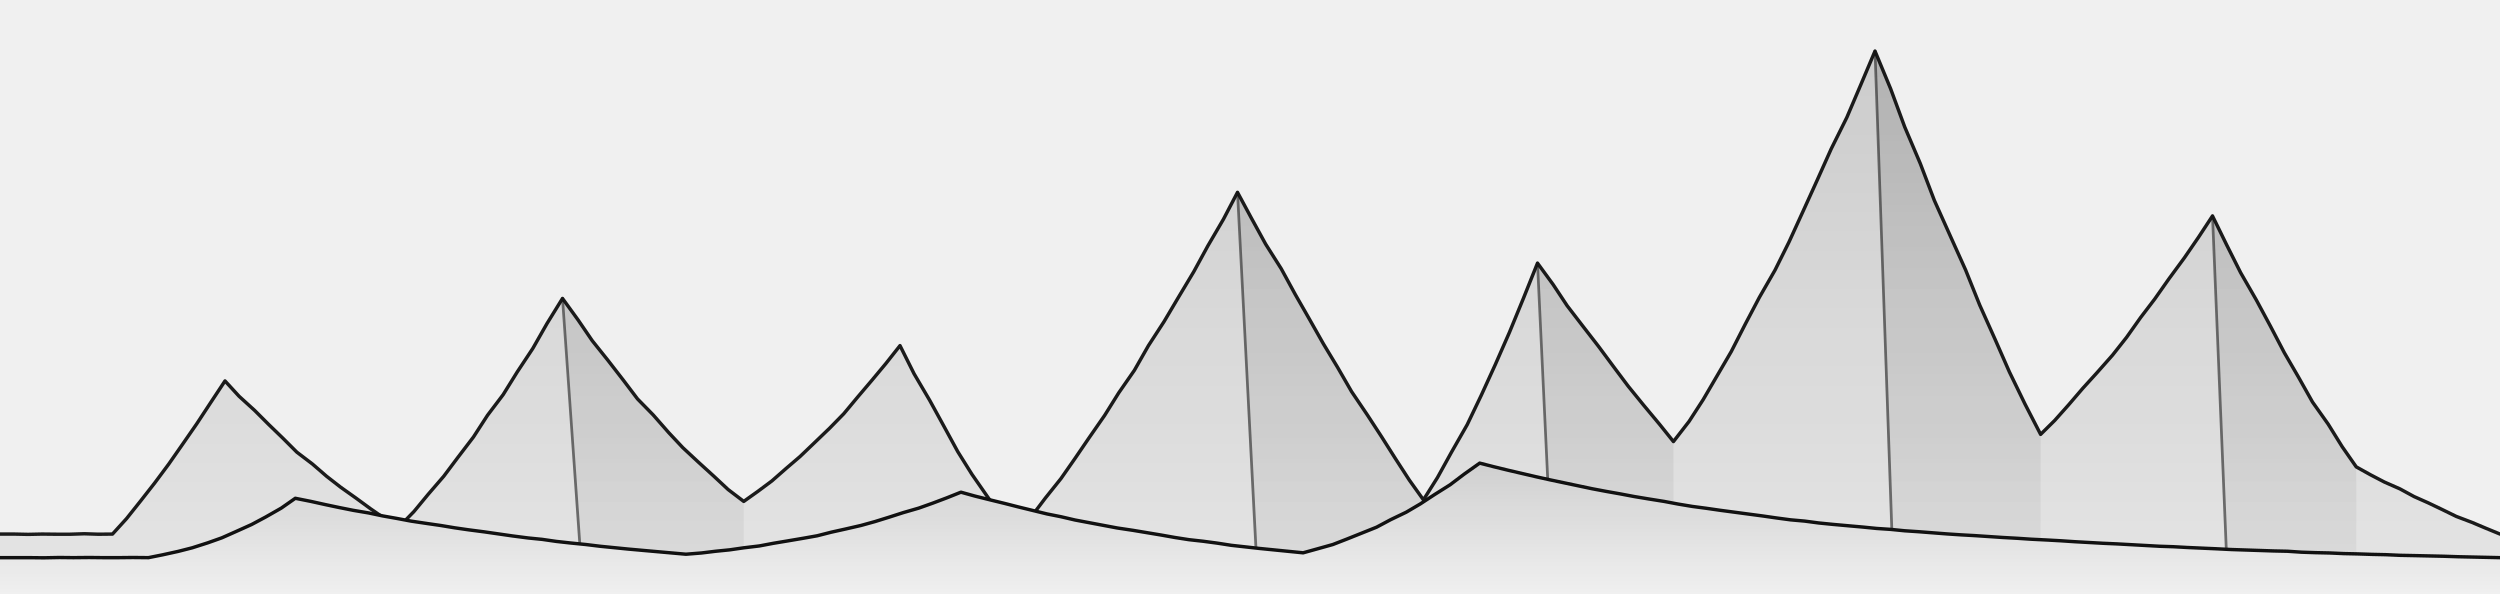
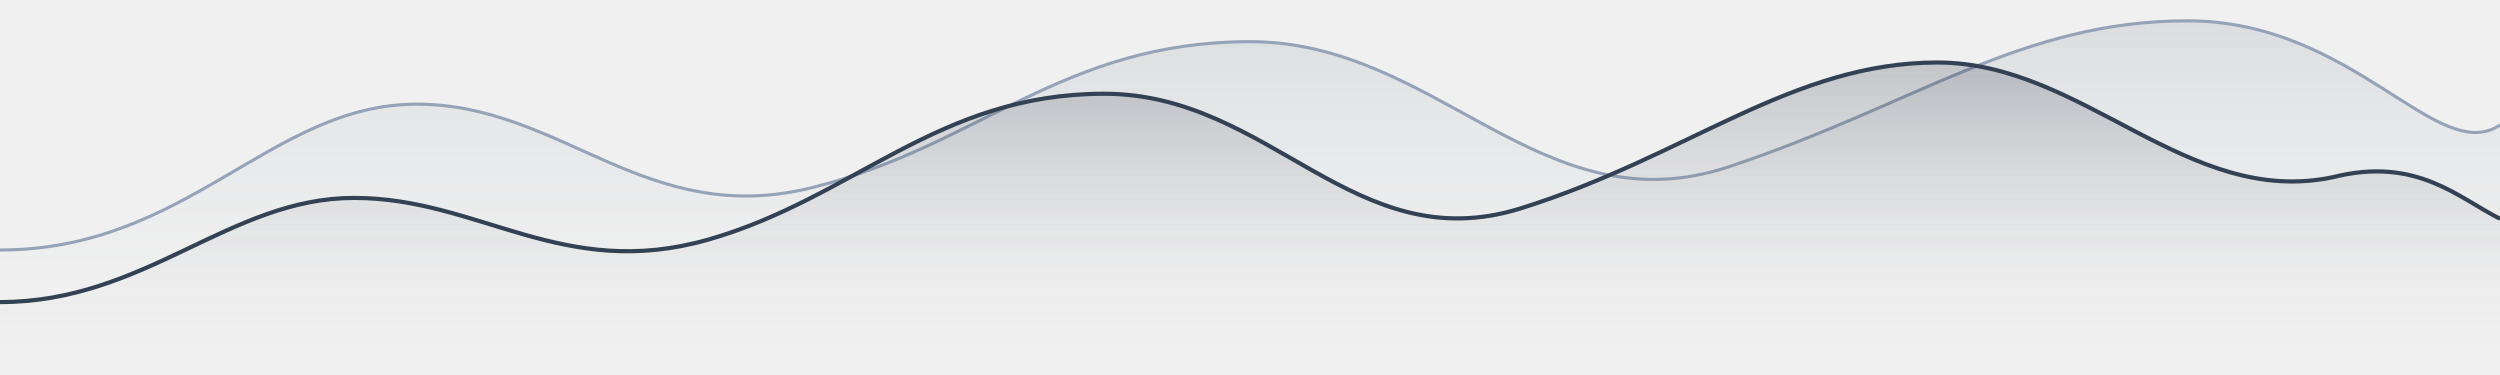
- <svg xmlns="http://www.w3.org/2000/svg" width="1600" height="380" viewBox="0 0 1600 380" fill="none" stroke-linecap="round" stroke-linejoin="round">
+ <svg xmlns="http://www.w3.org/2000/svg" viewBox="0 0 1200 180" preserveAspectRatio="none" width="100%" height="100%">
  <defs>
-     <linearGradient id="f76e302" x1="0" y1="0" x2="0" y2="1">
-       <stop offset="0" stop-color="#111111" stop-opacity="0.16" />
-       <stop offset="1" stop-color="#111111" stop-opacity="0.05" />
+     <linearGradient id="light-bg" x1="0%" y1="0%" x2="0%" y2="100%">
+       <stop offset="0%" stop-color="#64748b" stop-opacity="0.15" />
+       <stop offset="100%" stop-color="#ffffff" stop-opacity="0" />
    </linearGradient>
-     <linearGradient id="s76e302" x1="0" y1="0" x2="0" y2="1">
-       <stop offset="0" stop-color="#111111" stop-opacity="0.14" />
-       <stop offset="1" stop-color="#111111" stop-opacity="0.04" />
-     </linearGradient>
-     <linearGradient id="h76e302" x1="0" y1="0" x2="0" y2="1">
-       <stop offset="0" stop-color="#111111" stop-opacity="0.2" />
-       <stop offset="1" stop-color="#111111" stop-opacity="0.06" />
+     <linearGradient id="light-fg" x1="0%" y1="0%" x2="0%" y2="100%">
+       <stop offset="0%" stop-color="#0f172a" stop-opacity="0.2" />
+       <stop offset="100%" stop-color="#ffffff" stop-opacity="0" />
    </linearGradient>
  </defs>
-   <path d="M0,341.8 9,341.8 18,342.0 27,341.8 36,341.9 45,341.9 54,341.6 63,341.9 72,341.8 81,331.9 90,320.6 99,309.1 108,297.0 117,284.1 126,271.1 135,257.4 144,243.8 153,253.6 163,262.7 172,271.7 181,280.4 190,289.4 200,297.0 209,304.8 218,311.8 228,318.9 237,325.5 246,331.7 255,337.6 265,327.3 274,316.4 284,304.8 293,292.8 303,279.7 312,265.8 322,252.6 331,238.1 341,223.0 350,207.2 360,191.0 370,204.8 379,218.0 389,230.5 399,243.4 408,255.3 418,265.5 428,276.9 437,286.5 447,295.8 457,304.9 466,313.3 476,320.9 485,314.5 494,307.8 503,299.9 512,292.2 521,283.6 531,274.0 540,264.8 549,254.0 558,243.4 567,232.6 576,221.2 585,239.2 595,256.2 604,272.6 613,289.1 622,303.5 632,317.9 641,330.6 650,341.8 660,330.7 669,318.8 679,306.3 688,293.4 697,280.2 707,265.8 716,251.4 726,237.0 735,221.2 745,205.8 754,190.6 764,173.9 773,157.4 783,140.3 792,123.1 801,139.8 810,156.2 820,172.0 829,188.5 838,204.2 847,220.1 856,235.0 865,250.6 875,265.4 884,279.2 893,293.4 902,307.3 911,319.9 920,305.6 929,289.3 939,271.8 948,253.0 957,233.3 966,212.8 975,190.9 984,168.4 994,182.1 1003,195.7 1013,208.7 1023,221.6 1033,235.1 1042,247.1 1052,259.4 1062,271.4 1071,282.6 1081,269.7 1090,255.8 1099,240.4 1108,225.0 1117,207.4 1126,190.3 1136,172.9 1145,154.8 1154,135.1 1163,115.3 1172,95.2 1182,75.1 1191,54.0 1200,32.7 1210,56.8 1219,81.2 1229,104.7 1238,128.3 1248,150.6 1258,172.8 1267,195.2 1277,217.5 1286,238.0 1296,258.6 1306,278.0 1315,269.1 1324,259.0 1333,248.5 1342,238.6 1352,227.3 1361,215.9 1370,203.2 1379,191.4 1388,178.6 1398,165.0 1407,151.9 1416,138.2 1425,156.6 1434,174.5 1444,191.9 1453,208.6 1462,225.8 1471,241.3 1480,257.3 1490,271.4 1499,285.9 1508,298.8 1517,303.8 1526,308.5 1536,312.9 1545,317.8 1554,321.8 1563,326.1 1572,330.5 1582,334.3 1591,338.1 1600,341.8 1600,380.0 0,380.0Z" fill="url(#f76e302)" />
-   <path d="M360,191.0 370,204.8 379,218.0 389,230.5 399,243.4 408,255.3 418,265.5 428,276.9 437,286.5 447,295.8 457,304.9 466,313.3 476,320.9 476,380.0 372,380.0Z M792,123.1 801,139.8 810,156.2 820,172.0 829,188.5 838,204.2 847,220.1 856,235.0 865,250.6 875,265.4 884,279.2 893,293.4 902,307.3 911,319.9 911,380.0 804,380.0Z M984,168.4 994,182.1 1003,195.7 1013,208.7 1023,221.6 1033,235.1 1042,247.1 1052,259.4 1062,271.4 1071,282.6 1071,380.0 993,380.0Z M1200,32.7 1210,56.8 1219,81.2 1229,104.7 1238,128.3 1248,150.6 1258,172.8 1267,195.2 1277,217.5 1286,238.0 1296,258.6 1306,278.0 1306,380.0 1211,380.0Z M1416,138.2 1425,156.6 1434,174.5 1444,191.9 1453,208.6 1462,225.8 1471,241.3 1480,257.3 1490,271.4 1499,285.9 1508,298.8 1508,380.0 1425,380.0Z" fill="url(#s76e302)" />
-   <path d="M360,191.0 372,361.1 M792,123.1 804,354.3 M984,168.4 993,358.8 M1200,32.7 1211,345.3 M1416,138.2 1425,355.8" stroke="#111111" stroke-opacity="0.55" stroke-width="1.76" />
-   <path d="M0,341.8 9,341.8 18,342.0 27,341.8 36,341.9 45,341.9 54,341.6 63,341.9 72,341.8 81,331.9 90,320.6 99,309.1 108,297.0 117,284.1 126,271.1 135,257.4 144,243.8 153,253.6 163,262.7 172,271.7 181,280.4 190,289.4 200,297.0 209,304.8 218,311.8 228,318.9 237,325.5 246,331.7 255,337.6 265,327.3 274,316.4 284,304.8 293,292.8 303,279.7 312,265.8 322,252.6 331,238.1 341,223.0 350,207.2 360,191.0 370,204.8 379,218.0 389,230.5 399,243.4 408,255.3 418,265.5 428,276.9 437,286.5 447,295.8 457,304.9 466,313.3 476,320.9 485,314.5 494,307.8 503,299.9 512,292.2 521,283.6 531,274.0 540,264.8 549,254.0 558,243.4 567,232.6 576,221.2 585,239.2 595,256.2 604,272.6 613,289.1 622,303.5 632,317.9 641,330.6 650,341.8 660,330.7 669,318.8 679,306.3 688,293.4 697,280.2 707,265.8 716,251.4 726,237.0 735,221.2 745,205.8 754,190.6 764,173.9 773,157.4 783,140.3 792,123.1 801,139.8 810,156.2 820,172.0 829,188.5 838,204.2 847,220.1 856,235.0 865,250.6 875,265.4 884,279.2 893,293.4 902,307.3 911,319.9 920,305.6 929,289.3 939,271.8 948,253.0 957,233.3 966,212.8 975,190.9 984,168.4 994,182.1 1003,195.7 1013,208.7 1023,221.6 1033,235.1 1042,247.1 1052,259.4 1062,271.4 1071,282.6 1081,269.7 1090,255.8 1099,240.4 1108,225.0 1117,207.4 1126,190.3 1136,172.9 1145,154.8 1154,135.1 1163,115.3 1172,95.2 1182,75.1 1191,54.0 1200,32.7 1210,56.8 1219,81.2 1229,104.7 1238,128.3 1248,150.6 1258,172.8 1267,195.2 1277,217.5 1286,238.0 1296,258.6 1306,278.0 1315,269.1 1324,259.0 1333,248.5 1342,238.6 1352,227.3 1361,215.9 1370,203.2 1379,191.4 1388,178.6 1398,165.0 1407,151.9 1416,138.2 1425,156.6 1434,174.5 1444,191.9 1453,208.6 1462,225.8 1471,241.3 1480,257.3 1490,271.4 1499,285.9 1508,298.8 1517,303.8 1526,308.5 1536,312.9 1545,317.8 1554,321.8 1563,326.1 1572,330.5 1582,334.3 1591,338.1 1600,341.8" stroke="#111111" stroke-opacity="0.95" stroke-width="2.20" />
-   <path d="M0,356.9 9,356.9 19,356.9 28,357.0 38,356.8 47,356.9 57,356.8 66,356.9 76,356.9 85,356.8 95,356.9 104,355.1 114,352.9 123,350.6 133,347.4 142,344.2 151,340.2 161,335.7 170,330.9 180,325.2 189,318.9 199,320.9 208,322.9 217,324.8 226,326.6 236,328.3 245,330.2 254,331.8 263,333.5 273,335.0 282,336.3 291,337.8 300,339.1 310,340.4 319,341.7 328,343.0 338,344.3 347,345.2 356,346.5 365,347.5 375,348.5 384,349.6 393,350.5 402,351.4 412,352.3 421,353.1 430,353.9 439,354.7 449,353.9 458,352.8 467,351.9 476,350.6 486,349.4 495,347.7 504,346.2 514,344.5 523,342.9 532,340.6 541,338.6 551,336.3 560,333.8 569,331.0 578,328.1 588,325.2 597,322.0 606,318.6 615,315.0 624,317.5 634,320.0 643,322.2 652,324.5 661,326.7 670,328.9 679,330.7 688,332.8 697,334.5 706,336.2 715,337.9 725,339.4 734,340.9 743,342.4 752,344.0 761,345.4 770,346.4 779,347.6 788,349.0 797,350.0 806,351.0 816,352.0 825,352.9 834,353.8 843,351.3 853,348.5 862,345.0 871,341.4 881,337.4 890,332.6 900,327.8 909,322.5 918,316.6 928,310.3 937,303.5 947,296.4 956,298.7 965,300.9 974,303.0 983,305.1 992,307.1 1001,309.0 1010,310.9 1019,312.8 1028,314.5 1037,316.1 1046,317.8 1055,319.3 1065,320.9 1074,322.6 1083,324.1 1092,325.3 1101,326.6 1110,327.8 1119,329.0 1128,330.2 1137,331.5 1146,332.7 1155,333.5 1164,334.7 1173,335.6 1183,336.5 1192,337.3 1201,338.2 1210,338.8 1219,339.7 1228,340.3 1237,341.0 1246,341.7 1255,342.3 1264,342.8 1273,343.4 1282,344.0 1291,344.5 1300,345.1 1310,345.6 1319,346.1 1328,346.7 1337,347.2 1346,347.7 1355,348.1 1364,348.6 1373,349.1 1382,349.6 1391,349.9 1400,350.4 1409,350.8 1418,351.2 1428,351.7 1437,352.0 1446,352.3 1455,352.6 1464,352.8 1473,353.4 1482,353.7 1491,353.9 1500,354.3 1509,354.5 1518,354.8 1527,355.0 1536,355.4 1546,355.6 1555,355.8 1564,356.0 1573,356.3 1582,356.5 1591,356.7 1600,356.9 1602,382.0 -2,382.0Z" fill="#ffffff" />
-   <path d="M0,356.9 9,356.9 19,356.9 28,357.0 38,356.8 47,356.9 57,356.8 66,356.9 76,356.9 85,356.8 95,356.9 104,355.1 114,352.9 123,350.6 133,347.4 142,344.2 151,340.2 161,335.7 170,330.9 180,325.2 189,318.9 199,320.9 208,322.9 217,324.8 226,326.6 236,328.3 245,330.2 254,331.8 263,333.5 273,335.0 282,336.3 291,337.8 300,339.1 310,340.4 319,341.7 328,343.0 338,344.3 347,345.2 356,346.5 365,347.5 375,348.5 384,349.6 393,350.5 402,351.4 412,352.3 421,353.1 430,353.9 439,354.7 449,353.9 458,352.8 467,351.9 476,350.6 486,349.4 495,347.7 504,346.2 514,344.5 523,342.9 532,340.6 541,338.6 551,336.3 560,333.8 569,331.0 578,328.1 588,325.2 597,322.0 606,318.6 615,315.0 624,317.5 634,320.0 643,322.2 652,324.5 661,326.7 670,328.9 679,330.7 688,332.8 697,334.5 706,336.2 715,337.9 725,339.4 734,340.9 743,342.4 752,344.0 761,345.4 770,346.4 779,347.6 788,349.0 797,350.0 806,351.0 816,352.0 825,352.9 834,353.8 843,351.3 853,348.5 862,345.0 871,341.4 881,337.4 890,332.6 900,327.8 909,322.5 918,316.6 928,310.3 937,303.5 947,296.4 956,298.7 965,300.9 974,303.0 983,305.1 992,307.1 1001,309.0 1010,310.9 1019,312.8 1028,314.5 1037,316.1 1046,317.8 1055,319.3 1065,320.9 1074,322.6 1083,324.1 1092,325.3 1101,326.6 1110,327.8 1119,329.0 1128,330.2 1137,331.5 1146,332.7 1155,333.5 1164,334.7 1173,335.6 1183,336.5 1192,337.3 1201,338.2 1210,338.8 1219,339.7 1228,340.3 1237,341.0 1246,341.7 1255,342.3 1264,342.8 1273,343.4 1282,344.0 1291,344.5 1300,345.1 1310,345.6 1319,346.1 1328,346.7 1337,347.2 1346,347.7 1355,348.1 1364,348.6 1373,349.1 1382,349.6 1391,349.9 1400,350.4 1409,350.8 1418,351.2 1428,351.7 1437,352.0 1446,352.3 1455,352.6 1464,352.8 1473,353.4 1482,353.7 1491,353.9 1500,354.3 1509,354.5 1518,354.8 1527,355.0 1536,355.4 1546,355.6 1555,355.8 1564,356.0 1573,356.3 1582,356.5 1591,356.7 1600,356.9 1602,382.0 -2,382.0Z" fill="url(#h76e302)" />
-   <path d="M0,356.9 9,356.9 19,356.9 28,357.0 38,356.8 47,356.9 57,356.8 66,356.9 76,356.9 85,356.8 95,356.9 104,355.1 114,352.9 123,350.6 133,347.4 142,344.2 151,340.2 161,335.7 170,330.9 180,325.2 189,318.9 199,320.9 208,322.9 217,324.8 226,326.6 236,328.3 245,330.2 254,331.8 263,333.5 273,335.0 282,336.3 291,337.8 300,339.1 310,340.4 319,341.7 328,343.0 338,344.3 347,345.2 356,346.5 365,347.5 375,348.5 384,349.6 393,350.5 402,351.4 412,352.3 421,353.1 430,353.9 439,354.7 449,353.9 458,352.8 467,351.9 476,350.6 486,349.4 495,347.7 504,346.2 514,344.5 523,342.9 532,340.6 541,338.6 551,336.3 560,333.8 569,331.0 578,328.1 588,325.2 597,322.0 606,318.6 615,315.0 624,317.5 634,320.0 643,322.2 652,324.5 661,326.7 670,328.9 679,330.7 688,332.8 697,334.5 706,336.2 715,337.9 725,339.4 734,340.9 743,342.4 752,344.0 761,345.4 770,346.4 779,347.6 788,349.0 797,350.0 806,351.0 816,352.0 825,352.9 834,353.8 843,351.3 853,348.5 862,345.0 871,341.4 881,337.4 890,332.6 900,327.8 909,322.5 918,316.6 928,310.3 937,303.5 947,296.4 956,298.7 965,300.9 974,303.0 983,305.1 992,307.1 1001,309.0 1010,310.9 1019,312.8 1028,314.5 1037,316.1 1046,317.8 1055,319.3 1065,320.9 1074,322.6 1083,324.1 1092,325.3 1101,326.6 1110,327.8 1119,329.0 1128,330.2 1137,331.5 1146,332.7 1155,333.5 1164,334.7 1173,335.6 1183,336.5 1192,337.3 1201,338.2 1210,338.8 1219,339.7 1228,340.3 1237,341.0 1246,341.7 1255,342.3 1264,342.8 1273,343.4 1282,344.0 1291,344.5 1300,345.1 1310,345.6 1319,346.1 1328,346.7 1337,347.2 1346,347.7 1355,348.1 1364,348.6 1373,349.1 1382,349.6 1391,349.9 1400,350.4 1409,350.8 1418,351.2 1428,351.7 1437,352.0 1446,352.3 1455,352.6 1464,352.8 1473,353.4 1482,353.7 1491,353.9 1500,354.3 1509,354.5 1518,354.8 1527,355.0 1536,355.4 1546,355.6 1555,355.8 1564,356.0 1573,356.3 1582,356.5 1591,356.7 1600,356.9" stroke="#111111" stroke-opacity="1.0" stroke-width="2.20" />
+   <path fill="url(#light-bg)" d="M0,180 L0,120 C90,120 130,50 200,50 C270,50 310,110 390,90 C470,70 510,20 600,20 C690,20 740,110 830,80 C920,50 970,10 1050,10 C1130,10 1170,80 1200,60 L1200,180 Z" />
+   <path fill="none" stroke="#94a3b8" stroke-width="1.5" d="M0,120 C90,120 130,50 200,50 C270,50 310,110 390,90 C470,70 510,20 600,20 C690,20 740,110 830,80 C920,50 970,10 1050,10 C1130,10 1170,80 1200,60" />
+   <path fill="url(#light-fg)" d="M0,180 L0,145 C70,145 110,95 170,95 C230,95 270,135 340,115 C410,95 450,45 530,45 C610,45 650,125 730,100 C810,75 860,30 930,30 C1000,30 1050,100 1120,85 C1160,75 1180,95 1200,105 L1200,180 Z" />
+   <path fill="none" stroke="#334155" stroke-width="2" d="M0,145 C70,145 110,95 170,95 C230,95 270,135 340,115 C410,95 450,45 530,45 C610,45 650,125 730,100 C810,75 860,30 930,30 C1000,30 1050,100 1120,85 C1160,75 1180,95 1200,105" />
</svg>
